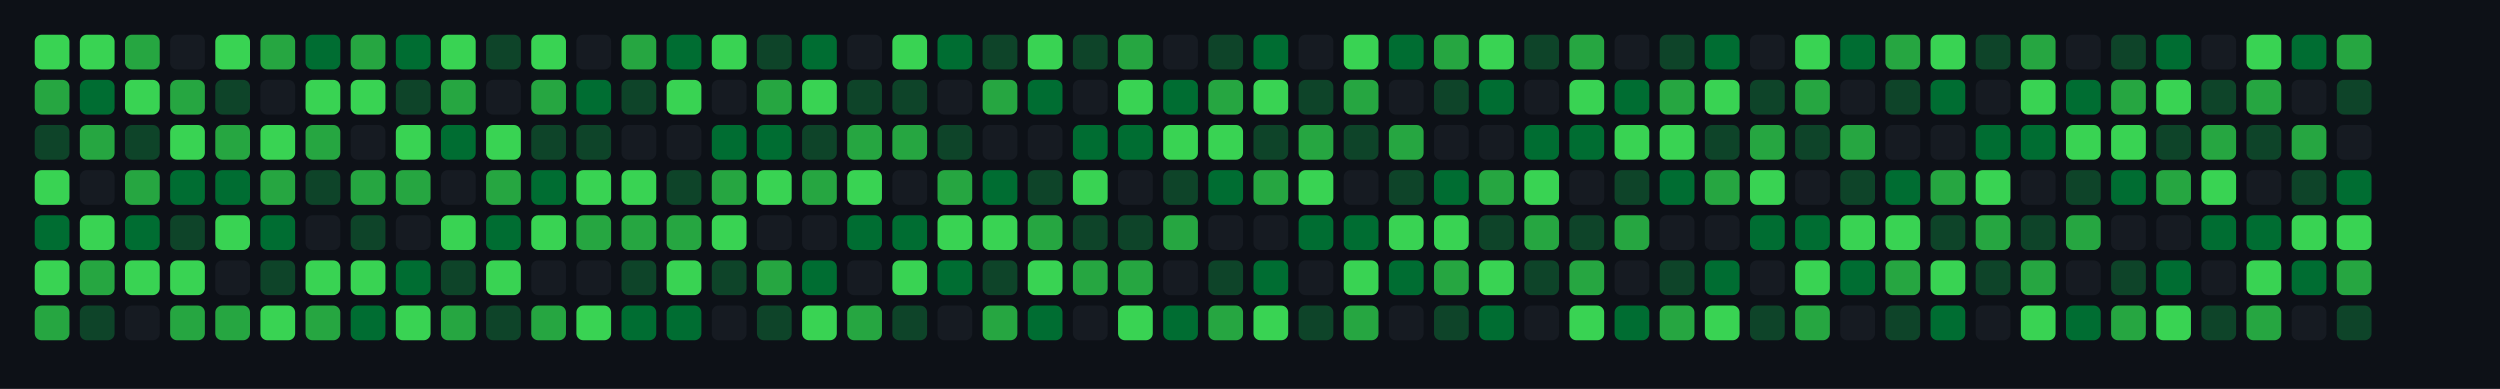
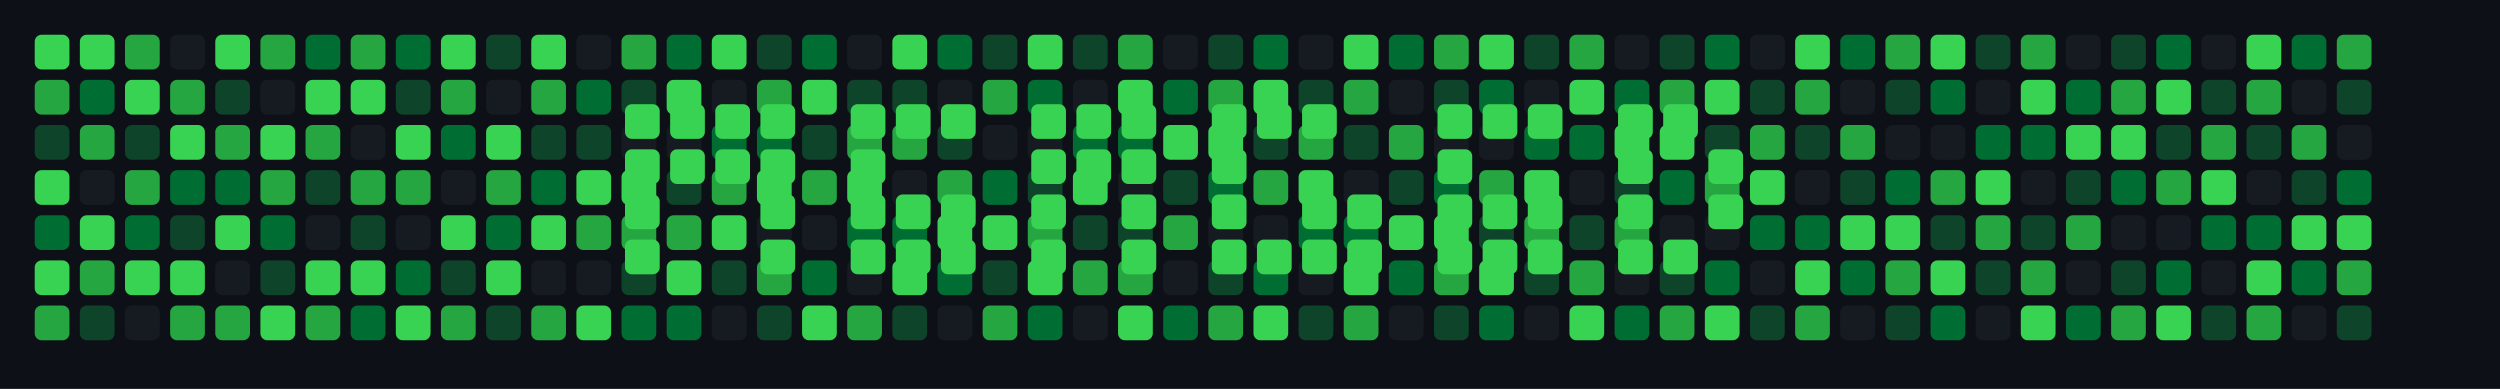
<svg xmlns="http://www.w3.org/2000/svg" width="720" height="112">
  <style>
-     @keyframes disappear {
-       0% { opacity: 1; }
-       100% { opacity: 0; }
-     }
-     @keyframes appear {
-       0% { opacity: 0; }
+     @keyframes squareLoop {
+       0%, 45% { opacity: 1; }
+       50%, 95% { opacity: 0; }
      100% { opacity: 1; }
    }
+     @keyframes textLoop {
+       0%, 45% { opacity: 0; }
+       50%, 75% { opacity: 1; }
+       80%, 100% { opacity: 0; }
+     }
    .merged-text {
-       opacity: 0;
-       animation: appear 0.8s ease-in-out forwards;
-       animation-delay: 3.7s;
+       animation: textLoop 8s ease-in-out infinite;
    }
-     rect.s { animation: disappear 0.15s ease-in-out forwards; }
+     rect.s { animation: squareLoop 8s ease-in-out infinite; }
  </style>
  <rect width="720" height="112" fill="#0d1117" />
  <g id="contribution-grid">
    <rect class="s" x="10" y="10" width="10" height="10" rx="2" fill="#39d353" style="animation-delay:0s" />
    <rect class="s" x="10" y="23" width="10" height="10" rx="2" fill="#26a641" style="animation-delay:0.01s" />
    <rect class="s" x="10" y="36" width="10" height="10" rx="2" fill="#0e4429" style="animation-delay:0.02s" />
    <rect class="s" x="10" y="49" width="10" height="10" rx="2" fill="#39d353" style="animation-delay:0.03s" />
    <rect class="s" x="10" y="62" width="10" height="10" rx="2" fill="#006d32" style="animation-delay:0.04s" />
    <rect class="s" x="10" y="75" width="10" height="10" rx="2" fill="#39d353" style="animation-delay:0.05s" />
    <rect class="s" x="10" y="88" width="10" height="10" rx="2" fill="#26a641" style="animation-delay:0.06s" />
    <rect class="s" x="23" y="88" width="10" height="10" rx="2" fill="#0e4429" style="animation-delay:0.07s" />
    <rect class="s" x="23" y="75" width="10" height="10" rx="2" fill="#26a641" style="animation-delay:0.08s" />
    <rect class="s" x="23" y="62" width="10" height="10" rx="2" fill="#39d353" style="animation-delay:0.09s" />
    <rect class="s" x="23" y="49" width="10" height="10" rx="2" fill="#161b22" style="animation-delay:0.1s" />
    <rect class="s" x="23" y="36" width="10" height="10" rx="2" fill="#26a641" style="animation-delay:0.11s" />
    <rect class="s" x="23" y="23" width="10" height="10" rx="2" fill="#006d32" style="animation-delay:0.12s" />
    <rect class="s" x="23" y="10" width="10" height="10" rx="2" fill="#39d353" style="animation-delay:0.13s" />
    <rect class="s" x="36" y="10" width="10" height="10" rx="2" fill="#26a641" style="animation-delay:0.14s" />
    <rect class="s" x="36" y="23" width="10" height="10" rx="2" fill="#39d353" style="animation-delay:0.15s" />
    <rect class="s" x="36" y="36" width="10" height="10" rx="2" fill="#0e4429" style="animation-delay:0.16s" />
    <rect class="s" x="36" y="49" width="10" height="10" rx="2" fill="#26a641" style="animation-delay:0.17s" />
    <rect class="s" x="36" y="62" width="10" height="10" rx="2" fill="#006d32" style="animation-delay:0.18s" />
    <rect class="s" x="36" y="75" width="10" height="10" rx="2" fill="#39d353" style="animation-delay:0.19s" />
    <rect class="s" x="36" y="88" width="10" height="10" rx="2" fill="#161b22" style="animation-delay:0.2s" />
    <rect class="s" x="49" y="88" width="10" height="10" rx="2" fill="#26a641" style="animation-delay:0.21s" />
    <rect class="s" x="49" y="75" width="10" height="10" rx="2" fill="#39d353" style="animation-delay:0.22s" />
    <rect class="s" x="49" y="62" width="10" height="10" rx="2" fill="#0e4429" style="animation-delay:0.23s" />
    <rect class="s" x="49" y="49" width="10" height="10" rx="2" fill="#006d32" style="animation-delay:0.24s" />
    <rect class="s" x="49" y="36" width="10" height="10" rx="2" fill="#39d353" style="animation-delay:0.25s" />
    <rect class="s" x="49" y="23" width="10" height="10" rx="2" fill="#26a641" style="animation-delay:0.26s" />
    <rect class="s" x="49" y="10" width="10" height="10" rx="2" fill="#161b22" style="animation-delay:0.27s" />
    <rect class="s" x="62" y="10" width="10" height="10" rx="2" fill="#39d353" style="animation-delay:0.28s" />
    <rect class="s" x="62" y="23" width="10" height="10" rx="2" fill="#0e4429" style="animation-delay:0.29s" />
    <rect class="s" x="62" y="36" width="10" height="10" rx="2" fill="#26a641" style="animation-delay:0.3s" />
    <rect class="s" x="62" y="49" width="10" height="10" rx="2" fill="#006d32" style="animation-delay:0.31s" />
    <rect class="s" x="62" y="62" width="10" height="10" rx="2" fill="#39d353" style="animation-delay:0.32s" />
    <rect class="s" x="62" y="75" width="10" height="10" rx="2" fill="#161b22" style="animation-delay:0.33s" />
    <rect class="s" x="62" y="88" width="10" height="10" rx="2" fill="#26a641" style="animation-delay:0.34s" />
    <rect class="s" x="75" y="88" width="10" height="10" rx="2" fill="#39d353" style="animation-delay:0.35s" />
    <rect class="s" x="75" y="75" width="10" height="10" rx="2" fill="#0e4429" style="animation-delay:0.36s" />
    <rect class="s" x="75" y="62" width="10" height="10" rx="2" fill="#006d32" style="animation-delay:0.37s" />
    <rect class="s" x="75" y="49" width="10" height="10" rx="2" fill="#26a641" style="animation-delay:0.38s" />
    <rect class="s" x="75" y="36" width="10" height="10" rx="2" fill="#39d353" style="animation-delay:0.39s" />
    <rect class="s" x="75" y="23" width="10" height="10" rx="2" fill="#161b22" style="animation-delay:0.4s" />
    <rect class="s" x="75" y="10" width="10" height="10" rx="2" fill="#26a641" style="animation-delay:0.41s" />
    <rect class="s" x="88" y="10" width="10" height="10" rx="2" fill="#006d32" style="animation-delay:0.42s" />
    <rect class="s" x="88" y="23" width="10" height="10" rx="2" fill="#39d353" style="animation-delay:0.43s" />
    <rect class="s" x="88" y="36" width="10" height="10" rx="2" fill="#26a641" style="animation-delay:0.44s" />
    <rect class="s" x="88" y="49" width="10" height="10" rx="2" fill="#0e4429" style="animation-delay:0.45s" />
    <rect class="s" x="88" y="62" width="10" height="10" rx="2" fill="#161b22" style="animation-delay:0.46s" />
    <rect class="s" x="88" y="75" width="10" height="10" rx="2" fill="#39d353" style="animation-delay:0.47s" />
    <rect class="s" x="88" y="88" width="10" height="10" rx="2" fill="#26a641" style="animation-delay:0.48s" />
    <rect class="s" x="101" y="88" width="10" height="10" rx="2" fill="#006d32" style="animation-delay:0.49s" />
    <rect class="s" x="101" y="75" width="10" height="10" rx="2" fill="#39d353" style="animation-delay:0.5s" />
    <rect class="s" x="101" y="62" width="10" height="10" rx="2" fill="#0e4429" style="animation-delay:0.51s" />
    <rect class="s" x="101" y="49" width="10" height="10" rx="2" fill="#26a641" style="animation-delay:0.52s" />
    <rect class="s" x="101" y="36" width="10" height="10" rx="2" fill="#161b22" style="animation-delay:0.53s" />
    <rect class="s" x="101" y="23" width="10" height="10" rx="2" fill="#39d353" style="animation-delay:0.54s" />
    <rect class="s" x="101" y="10" width="10" height="10" rx="2" fill="#26a641" style="animation-delay:0.55s" />
    <rect class="s" x="114" y="10" width="10" height="10" rx="2" fill="#006d32" style="animation-delay:0.56s" />
    <rect class="s" x="114" y="23" width="10" height="10" rx="2" fill="#0e4429" style="animation-delay:0.57s" />
    <rect class="s" x="114" y="36" width="10" height="10" rx="2" fill="#39d353" style="animation-delay:0.58s" />
    <rect class="s" x="114" y="49" width="10" height="10" rx="2" fill="#26a641" style="animation-delay:0.59s" />
    <rect class="s" x="114" y="62" width="10" height="10" rx="2" fill="#161b22" style="animation-delay:0.6s" />
    <rect class="s" x="114" y="75" width="10" height="10" rx="2" fill="#006d32" style="animation-delay:0.61s" />
    <rect class="s" x="114" y="88" width="10" height="10" rx="2" fill="#39d353" style="animation-delay:0.62s" />
    <rect class="s" x="127" y="88" width="10" height="10" rx="2" fill="#26a641" style="animation-delay:0.63s" />
    <rect class="s" x="127" y="75" width="10" height="10" rx="2" fill="#0e4429" style="animation-delay:0.64s" />
    <rect class="s" x="127" y="62" width="10" height="10" rx="2" fill="#39d353" style="animation-delay:0.65s" />
    <rect class="s" x="127" y="49" width="10" height="10" rx="2" fill="#161b22" style="animation-delay:0.66s" />
    <rect class="s" x="127" y="36" width="10" height="10" rx="2" fill="#006d32" style="animation-delay:0.67s" />
    <rect class="s" x="127" y="23" width="10" height="10" rx="2" fill="#26a641" style="animation-delay:0.68s" />
    <rect class="s" x="127" y="10" width="10" height="10" rx="2" fill="#39d353" style="animation-delay:0.69s" />
    <rect class="s" x="140" y="10" width="10" height="10" rx="2" fill="#0e4429" style="animation-delay:0.7s" />
    <rect class="s" x="140" y="23" width="10" height="10" rx="2" fill="#161b22" style="animation-delay:0.71s" />
    <rect class="s" x="140" y="36" width="10" height="10" rx="2" fill="#39d353" style="animation-delay:0.72s" />
    <rect class="s" x="140" y="49" width="10" height="10" rx="2" fill="#26a641" style="animation-delay:0.73s" />
    <rect class="s" x="140" y="62" width="10" height="10" rx="2" fill="#006d32" style="animation-delay:0.74s" />
    <rect class="s" x="140" y="75" width="10" height="10" rx="2" fill="#39d353" style="animation-delay:0.75s" />
    <rect class="s" x="140" y="88" width="10" height="10" rx="2" fill="#0e4429" style="animation-delay:0.76s" />
    <rect class="s" x="153" y="88" width="10" height="10" rx="2" fill="#26a641" style="animation-delay:0.77s" />
    <rect class="s" x="153" y="75" width="10" height="10" rx="2" fill="#161b22" style="animation-delay:0.78s" />
    <rect class="s" x="153" y="62" width="10" height="10" rx="2" fill="#39d353" style="animation-delay:0.79s" />
    <rect class="s" x="153" y="49" width="10" height="10" rx="2" fill="#006d32" style="animation-delay:0.8s" />
    <rect class="s" x="153" y="36" width="10" height="10" rx="2" fill="#0e4429" style="animation-delay:0.81s" />
    <rect class="s" x="153" y="23" width="10" height="10" rx="2" fill="#26a641" style="animation-delay:0.82s" />
    <rect class="s" x="153" y="10" width="10" height="10" rx="2" fill="#39d353" style="animation-delay:0.83s" />
    <rect class="s" x="166" y="10" width="10" height="10" rx="2" fill="#161b22" style="animation-delay:0.84s" />
    <rect class="s" x="166" y="23" width="10" height="10" rx="2" fill="#006d32" style="animation-delay:0.85s" />
    <rect class="s" x="166" y="36" width="10" height="10" rx="2" fill="#0e4429" style="animation-delay:0.86s" />
    <rect class="s" x="166" y="49" width="10" height="10" rx="2" fill="#39d353" style="animation-delay:0.87s" />
    <rect class="s" x="166" y="62" width="10" height="10" rx="2" fill="#26a641" style="animation-delay:0.88s" />
    <rect class="s" x="166" y="75" width="10" height="10" rx="2" fill="#161b22" style="animation-delay:0.89s" />
    <rect class="s" x="166" y="88" width="10" height="10" rx="2" fill="#39d353" style="animation-delay:0.9s" />
    <rect class="s" x="179" y="88" width="10" height="10" rx="2" fill="#006d32" style="animation-delay:0.91s" />
    <rect class="s" x="179" y="75" width="10" height="10" rx="2" fill="#0e4429" style="animation-delay:0.92s" />
    <rect class="s" x="179" y="62" width="10" height="10" rx="2" fill="#26a641" style="animation-delay:0.93s" />
    <rect class="s" x="179" y="49" width="10" height="10" rx="2" fill="#39d353" style="animation-delay:0.94s" />
    <rect class="s" x="179" y="36" width="10" height="10" rx="2" fill="#161b22" style="animation-delay:0.95s" />
    <rect class="s" x="179" y="23" width="10" height="10" rx="2" fill="#0e4429" style="animation-delay:0.96s" />
    <rect class="s" x="179" y="10" width="10" height="10" rx="2" fill="#26a641" style="animation-delay:0.97s" />
    <rect class="s" x="192" y="10" width="10" height="10" rx="2" fill="#006d32" style="animation-delay:0.98s" />
    <rect class="s" x="192" y="23" width="10" height="10" rx="2" fill="#39d353" style="animation-delay:0.99s" />
    <rect class="s" x="192" y="36" width="10" height="10" rx="2" fill="#161b22" style="animation-delay:1s" />
    <rect class="s" x="192" y="49" width="10" height="10" rx="2" fill="#0e4429" style="animation-delay:1.01s" />
    <rect class="s" x="192" y="62" width="10" height="10" rx="2" fill="#26a641" style="animation-delay:1.02s" />
    <rect class="s" x="192" y="75" width="10" height="10" rx="2" fill="#39d353" style="animation-delay:1.03s" />
    <rect class="s" x="192" y="88" width="10" height="10" rx="2" fill="#006d32" style="animation-delay:1.04s" />
    <rect class="s" x="205" y="88" width="10" height="10" rx="2" fill="#161b22" style="animation-delay:1.05s" />
    <rect class="s" x="205" y="75" width="10" height="10" rx="2" fill="#0e4429" style="animation-delay:1.06s" />
    <rect class="s" x="205" y="62" width="10" height="10" rx="2" fill="#39d353" style="animation-delay:1.07s" />
    <rect class="s" x="205" y="49" width="10" height="10" rx="2" fill="#26a641" style="animation-delay:1.08s" />
    <rect class="s" x="205" y="36" width="10" height="10" rx="2" fill="#006d32" style="animation-delay:1.09s" />
    <rect class="s" x="205" y="23" width="10" height="10" rx="2" fill="#161b22" style="animation-delay:1.1s" />
    <rect class="s" x="205" y="10" width="10" height="10" rx="2" fill="#39d353" style="animation-delay:1.11s" />
    <rect class="s" x="218" y="10" width="10" height="10" rx="2" fill="#0e4429" style="animation-delay:1.12s" />
    <rect class="s" x="218" y="23" width="10" height="10" rx="2" fill="#26a641" style="animation-delay:1.13s" />
    <rect class="s" x="218" y="36" width="10" height="10" rx="2" fill="#006d32" style="animation-delay:1.14s" />
    <rect class="s" x="218" y="49" width="10" height="10" rx="2" fill="#39d353" style="animation-delay:1.15s" />
    <rect class="s" x="218" y="62" width="10" height="10" rx="2" fill="#161b22" style="animation-delay:1.16s" />
    <rect class="s" x="218" y="75" width="10" height="10" rx="2" fill="#26a641" style="animation-delay:1.17s" />
    <rect class="s" x="218" y="88" width="10" height="10" rx="2" fill="#0e4429" style="animation-delay:1.18s" />
    <rect class="s" x="231" y="88" width="10" height="10" rx="2" fill="#39d353" style="animation-delay:1.19s" />
    <rect class="s" x="231" y="75" width="10" height="10" rx="2" fill="#006d32" style="animation-delay:1.2s" />
    <rect class="s" x="231" y="62" width="10" height="10" rx="2" fill="#161b22" style="animation-delay:1.21s" />
    <rect class="s" x="231" y="49" width="10" height="10" rx="2" fill="#26a641" style="animation-delay:1.22s" />
    <rect class="s" x="231" y="36" width="10" height="10" rx="2" fill="#0e4429" style="animation-delay:1.23s" />
    <rect class="s" x="231" y="23" width="10" height="10" rx="2" fill="#39d353" style="animation-delay:1.24s" />
    <rect class="s" x="231" y="10" width="10" height="10" rx="2" fill="#006d32" style="animation-delay:1.25s" />
    <rect class="s" x="244" y="10" width="10" height="10" rx="2" fill="#161b22" style="animation-delay:1.26s" />
    <rect class="s" x="244" y="23" width="10" height="10" rx="2" fill="#0e4429" style="animation-delay:1.27s" />
    <rect class="s" x="244" y="36" width="10" height="10" rx="2" fill="#26a641" style="animation-delay:1.28s" />
    <rect class="s" x="244" y="49" width="10" height="10" rx="2" fill="#39d353" style="animation-delay:1.29s" />
    <rect class="s" x="244" y="62" width="10" height="10" rx="2" fill="#006d32" style="animation-delay:1.3s" />
    <rect class="s" x="244" y="75" width="10" height="10" rx="2" fill="#161b22" style="animation-delay:1.31s" />
    <rect class="s" x="244" y="88" width="10" height="10" rx="2" fill="#26a641" style="animation-delay:1.32s" />
    <rect class="s" x="257" y="88" width="10" height="10" rx="2" fill="#0e4429" style="animation-delay:1.33s" />
    <rect class="s" x="257" y="75" width="10" height="10" rx="2" fill="#39d353" style="animation-delay:1.34s" />
    <rect class="s" x="257" y="62" width="10" height="10" rx="2" fill="#006d32" style="animation-delay:1.35s" />
    <rect class="s" x="257" y="49" width="10" height="10" rx="2" fill="#161b22" style="animation-delay:1.36s" />
    <rect class="s" x="257" y="36" width="10" height="10" rx="2" fill="#26a641" style="animation-delay:1.37s" />
    <rect class="s" x="257" y="23" width="10" height="10" rx="2" fill="#0e4429" style="animation-delay:1.38s" />
    <rect class="s" x="257" y="10" width="10" height="10" rx="2" fill="#39d353" style="animation-delay:1.39s" />
    <rect class="s" x="270" y="10" width="10" height="10" rx="2" fill="#006d32" style="animation-delay:1.4s" />
    <rect class="s" x="270" y="23" width="10" height="10" rx="2" fill="#161b22" style="animation-delay:1.41s" />
    <rect class="s" x="270" y="36" width="10" height="10" rx="2" fill="#0e4429" style="animation-delay:1.42s" />
    <rect class="s" x="270" y="49" width="10" height="10" rx="2" fill="#26a641" style="animation-delay:1.43s" />
    <rect class="s" x="270" y="62" width="10" height="10" rx="2" fill="#39d353" style="animation-delay:1.44s" />
    <rect class="s" x="270" y="75" width="10" height="10" rx="2" fill="#006d32" style="animation-delay:1.45s" />
    <rect class="s" x="270" y="88" width="10" height="10" rx="2" fill="#161b22" style="animation-delay:1.46s" />
    <rect class="s" x="283" y="88" width="10" height="10" rx="2" fill="#26a641" style="animation-delay:1.47s" />
    <rect class="s" x="283" y="75" width="10" height="10" rx="2" fill="#0e4429" style="animation-delay:1.48s" />
    <rect class="s" x="283" y="62" width="10" height="10" rx="2" fill="#39d353" style="animation-delay:1.49s" />
    <rect class="s" x="283" y="49" width="10" height="10" rx="2" fill="#006d32" style="animation-delay:1.5s" />
    <rect class="s" x="283" y="36" width="10" height="10" rx="2" fill="#161b22" style="animation-delay:1.51s" />
    <rect class="s" x="283" y="23" width="10" height="10" rx="2" fill="#26a641" style="animation-delay:1.52s" />
    <rect class="s" x="283" y="10" width="10" height="10" rx="2" fill="#0e4429" style="animation-delay:1.53s" />
    <rect class="s" x="296" y="10" width="10" height="10" rx="2" fill="#39d353" style="animation-delay:1.54s" />
    <rect class="s" x="296" y="23" width="10" height="10" rx="2" fill="#006d32" style="animation-delay:1.55s" />
    <rect class="s" x="296" y="36" width="10" height="10" rx="2" fill="#161b22" style="animation-delay:1.56s" />
    <rect class="s" x="296" y="49" width="10" height="10" rx="2" fill="#0e4429" style="animation-delay:1.57s" />
    <rect class="s" x="296" y="62" width="10" height="10" rx="2" fill="#26a641" style="animation-delay:1.58s" />
    <rect class="s" x="296" y="75" width="10" height="10" rx="2" fill="#39d353" style="animation-delay:1.59s" />
    <rect class="s" x="296" y="88" width="10" height="10" rx="2" fill="#006d32" style="animation-delay:1.6s" />
    <rect class="s" x="309" y="88" width="10" height="10" rx="2" fill="#161b22" style="animation-delay:1.61s" />
    <rect class="s" x="309" y="75" width="10" height="10" rx="2" fill="#26a641" style="animation-delay:1.62s" />
    <rect class="s" x="309" y="62" width="10" height="10" rx="2" fill="#0e4429" style="animation-delay:1.63s" />
    <rect class="s" x="309" y="49" width="10" height="10" rx="2" fill="#39d353" style="animation-delay:1.64s" />
    <rect class="s" x="309" y="36" width="10" height="10" rx="2" fill="#006d32" style="animation-delay:1.65s" />
    <rect class="s" x="309" y="23" width="10" height="10" rx="2" fill="#161b22" style="animation-delay:1.66s" />
    <rect class="s" x="309" y="10" width="10" height="10" rx="2" fill="#0e4429" style="animation-delay:1.67s" />
    <rect class="s" x="322" y="10" width="10" height="10" rx="2" fill="#26a641" style="animation-delay:1.68s" />
    <rect class="s" x="322" y="23" width="10" height="10" rx="2" fill="#39d353" style="animation-delay:1.69s" />
    <rect class="s" x="322" y="36" width="10" height="10" rx="2" fill="#006d32" style="animation-delay:1.7s" />
    <rect class="s" x="322" y="49" width="10" height="10" rx="2" fill="#161b22" style="animation-delay:1.71s" />
    <rect class="s" x="322" y="62" width="10" height="10" rx="2" fill="#0e4429" style="animation-delay:1.72s" />
    <rect class="s" x="322" y="75" width="10" height="10" rx="2" fill="#26a641" style="animation-delay:1.73s" />
    <rect class="s" x="322" y="88" width="10" height="10" rx="2" fill="#39d353" style="animation-delay:1.74s" />
    <rect class="s" x="335" y="88" width="10" height="10" rx="2" fill="#006d32" style="animation-delay:1.75s" />
    <rect class="s" x="335" y="75" width="10" height="10" rx="2" fill="#161b22" style="animation-delay:1.76s" />
    <rect class="s" x="335" y="62" width="10" height="10" rx="2" fill="#26a641" style="animation-delay:1.77s" />
    <rect class="s" x="335" y="49" width="10" height="10" rx="2" fill="#0e4429" style="animation-delay:1.78s" />
    <rect class="s" x="335" y="36" width="10" height="10" rx="2" fill="#39d353" style="animation-delay:1.79s" />
    <rect class="s" x="335" y="23" width="10" height="10" rx="2" fill="#006d32" style="animation-delay:1.8s" />
    <rect class="s" x="335" y="10" width="10" height="10" rx="2" fill="#161b22" style="animation-delay:1.81s" />
    <rect class="s" x="348" y="10" width="10" height="10" rx="2" fill="#0e4429" style="animation-delay:1.82s" />
    <rect class="s" x="348" y="23" width="10" height="10" rx="2" fill="#26a641" style="animation-delay:1.83s" />
    <rect class="s" x="348" y="36" width="10" height="10" rx="2" fill="#39d353" style="animation-delay:1.84s" />
    <rect class="s" x="348" y="49" width="10" height="10" rx="2" fill="#006d32" style="animation-delay:1.85s" />
    <rect class="s" x="348" y="62" width="10" height="10" rx="2" fill="#161b22" style="animation-delay:1.86s" />
    <rect class="s" x="348" y="75" width="10" height="10" rx="2" fill="#0e4429" style="animation-delay:1.87s" />
    <rect class="s" x="348" y="88" width="10" height="10" rx="2" fill="#26a641" style="animation-delay:1.88s" />
    <rect class="s" x="361" y="88" width="10" height="10" rx="2" fill="#39d353" style="animation-delay:1.89s" />
    <rect class="s" x="361" y="75" width="10" height="10" rx="2" fill="#006d32" style="animation-delay:1.9s" />
    <rect class="s" x="361" y="62" width="10" height="10" rx="2" fill="#161b22" style="animation-delay:1.91s" />
    <rect class="s" x="361" y="49" width="10" height="10" rx="2" fill="#26a641" style="animation-delay:1.92s" />
    <rect class="s" x="361" y="36" width="10" height="10" rx="2" fill="#0e4429" style="animation-delay:1.93s" />
    <rect class="s" x="361" y="23" width="10" height="10" rx="2" fill="#39d353" style="animation-delay:1.94s" />
    <rect class="s" x="361" y="10" width="10" height="10" rx="2" fill="#006d32" style="animation-delay:1.95s" />
    <rect class="s" x="374" y="10" width="10" height="10" rx="2" fill="#161b22" style="animation-delay:1.96s" />
    <rect class="s" x="374" y="23" width="10" height="10" rx="2" fill="#0e4429" style="animation-delay:1.97s" />
    <rect class="s" x="374" y="36" width="10" height="10" rx="2" fill="#26a641" style="animation-delay:1.98s" />
    <rect class="s" x="374" y="49" width="10" height="10" rx="2" fill="#39d353" style="animation-delay:1.99s" />
    <rect class="s" x="374" y="62" width="10" height="10" rx="2" fill="#006d32" style="animation-delay:2s" />
    <rect class="s" x="374" y="75" width="10" height="10" rx="2" fill="#161b22" style="animation-delay:2.01s" />
    <rect class="s" x="374" y="88" width="10" height="10" rx="2" fill="#0e4429" style="animation-delay:2.02s" />
    <rect class="s" x="387" y="88" width="10" height="10" rx="2" fill="#26a641" style="animation-delay:2.03s" />
    <rect class="s" x="387" y="75" width="10" height="10" rx="2" fill="#39d353" style="animation-delay:2.04s" />
    <rect class="s" x="387" y="62" width="10" height="10" rx="2" fill="#006d32" style="animation-delay:2.05s" />
    <rect class="s" x="387" y="49" width="10" height="10" rx="2" fill="#161b22" style="animation-delay:2.06s" />
    <rect class="s" x="387" y="36" width="10" height="10" rx="2" fill="#0e4429" style="animation-delay:2.07s" />
    <rect class="s" x="387" y="23" width="10" height="10" rx="2" fill="#26a641" style="animation-delay:2.08s" />
    <rect class="s" x="387" y="10" width="10" height="10" rx="2" fill="#39d353" style="animation-delay:2.09s" />
    <rect class="s" x="400" y="10" width="10" height="10" rx="2" fill="#006d32" style="animation-delay:2.1s" />
    <rect class="s" x="400" y="23" width="10" height="10" rx="2" fill="#161b22" style="animation-delay:2.11s" />
    <rect class="s" x="400" y="36" width="10" height="10" rx="2" fill="#26a641" style="animation-delay:2.12s" />
    <rect class="s" x="400" y="49" width="10" height="10" rx="2" fill="#0e4429" style="animation-delay:2.13s" />
    <rect class="s" x="400" y="62" width="10" height="10" rx="2" fill="#39d353" style="animation-delay:2.14s" />
    <rect class="s" x="400" y="75" width="10" height="10" rx="2" fill="#006d32" style="animation-delay:2.15s" />
    <rect class="s" x="400" y="88" width="10" height="10" rx="2" fill="#161b22" style="animation-delay:2.16s" />
    <rect class="s" x="413" y="88" width="10" height="10" rx="2" fill="#0e4429" style="animation-delay:2.17s" />
    <rect class="s" x="413" y="75" width="10" height="10" rx="2" fill="#26a641" style="animation-delay:2.18s" />
    <rect class="s" x="413" y="62" width="10" height="10" rx="2" fill="#39d353" style="animation-delay:2.19s" />
    <rect class="s" x="413" y="49" width="10" height="10" rx="2" fill="#006d32" style="animation-delay:2.2s" />
    <rect class="s" x="413" y="36" width="10" height="10" rx="2" fill="#161b22" style="animation-delay:2.21s" />
    <rect class="s" x="413" y="23" width="10" height="10" rx="2" fill="#0e4429" style="animation-delay:2.22s" />
    <rect class="s" x="413" y="10" width="10" height="10" rx="2" fill="#26a641" style="animation-delay:2.23s" />
    <rect class="s" x="426" y="10" width="10" height="10" rx="2" fill="#39d353" style="animation-delay:2.24s" />
    <rect class="s" x="426" y="23" width="10" height="10" rx="2" fill="#006d32" style="animation-delay:2.25s" />
    <rect class="s" x="426" y="36" width="10" height="10" rx="2" fill="#161b22" style="animation-delay:2.26s" />
    <rect class="s" x="426" y="49" width="10" height="10" rx="2" fill="#26a641" style="animation-delay:2.27s" />
    <rect class="s" x="426" y="62" width="10" height="10" rx="2" fill="#0e4429" style="animation-delay:2.28s" />
    <rect class="s" x="426" y="75" width="10" height="10" rx="2" fill="#39d353" style="animation-delay:2.29s" />
    <rect class="s" x="426" y="88" width="10" height="10" rx="2" fill="#006d32" style="animation-delay:2.3s" />
    <rect class="s" x="439" y="88" width="10" height="10" rx="2" fill="#161b22" style="animation-delay:2.31s" />
    <rect class="s" x="439" y="75" width="10" height="10" rx="2" fill="#0e4429" style="animation-delay:2.32s" />
    <rect class="s" x="439" y="62" width="10" height="10" rx="2" fill="#26a641" style="animation-delay:2.33s" />
    <rect class="s" x="439" y="49" width="10" height="10" rx="2" fill="#39d353" style="animation-delay:2.34s" />
    <rect class="s" x="439" y="36" width="10" height="10" rx="2" fill="#006d32" style="animation-delay:2.35s" />
    <rect class="s" x="439" y="23" width="10" height="10" rx="2" fill="#161b22" style="animation-delay:2.36s" />
    <rect class="s" x="439" y="10" width="10" height="10" rx="2" fill="#0e4429" style="animation-delay:2.37s" />
    <rect class="s" x="452" y="10" width="10" height="10" rx="2" fill="#26a641" style="animation-delay:2.38s" />
    <rect class="s" x="452" y="23" width="10" height="10" rx="2" fill="#39d353" style="animation-delay:2.39s" />
    <rect class="s" x="452" y="36" width="10" height="10" rx="2" fill="#006d32" style="animation-delay:2.4s" />
    <rect class="s" x="452" y="49" width="10" height="10" rx="2" fill="#161b22" style="animation-delay:2.41s" />
    <rect class="s" x="452" y="62" width="10" height="10" rx="2" fill="#0e4429" style="animation-delay:2.42s" />
    <rect class="s" x="452" y="75" width="10" height="10" rx="2" fill="#26a641" style="animation-delay:2.43s" />
    <rect class="s" x="452" y="88" width="10" height="10" rx="2" fill="#39d353" style="animation-delay:2.44s" />
    <rect class="s" x="465" y="88" width="10" height="10" rx="2" fill="#006d32" style="animation-delay:2.45s" />
    <rect class="s" x="465" y="75" width="10" height="10" rx="2" fill="#161b22" style="animation-delay:2.46s" />
    <rect class="s" x="465" y="62" width="10" height="10" rx="2" fill="#26a641" style="animation-delay:2.47s" />
    <rect class="s" x="465" y="49" width="10" height="10" rx="2" fill="#0e4429" style="animation-delay:2.48s" />
    <rect class="s" x="465" y="36" width="10" height="10" rx="2" fill="#39d353" style="animation-delay:2.49s" />
    <rect class="s" x="465" y="23" width="10" height="10" rx="2" fill="#006d32" style="animation-delay:2.5s" />
    <rect class="s" x="465" y="10" width="10" height="10" rx="2" fill="#161b22" style="animation-delay:2.51s" />
    <rect class="s" x="478" y="10" width="10" height="10" rx="2" fill="#0e4429" style="animation-delay:2.52s" />
    <rect class="s" x="478" y="23" width="10" height="10" rx="2" fill="#26a641" style="animation-delay:2.53s" />
    <rect class="s" x="478" y="36" width="10" height="10" rx="2" fill="#39d353" style="animation-delay:2.54s" />
    <rect class="s" x="478" y="49" width="10" height="10" rx="2" fill="#006d32" style="animation-delay:2.55s" />
    <rect class="s" x="478" y="62" width="10" height="10" rx="2" fill="#161b22" style="animation-delay:2.56s" />
    <rect class="s" x="478" y="75" width="10" height="10" rx="2" fill="#0e4429" style="animation-delay:2.57s" />
    <rect class="s" x="478" y="88" width="10" height="10" rx="2" fill="#26a641" style="animation-delay:2.58s" />
    <rect class="s" x="491" y="88" width="10" height="10" rx="2" fill="#39d353" style="animation-delay:2.59s" />
    <rect class="s" x="491" y="75" width="10" height="10" rx="2" fill="#006d32" style="animation-delay:2.6s" />
    <rect class="s" x="491" y="62" width="10" height="10" rx="2" fill="#161b22" style="animation-delay:2.61s" />
    <rect class="s" x="491" y="49" width="10" height="10" rx="2" fill="#26a641" style="animation-delay:2.62s" />
    <rect class="s" x="491" y="36" width="10" height="10" rx="2" fill="#0e4429" style="animation-delay:2.63s" />
    <rect class="s" x="491" y="23" width="10" height="10" rx="2" fill="#39d353" style="animation-delay:2.64s" />
    <rect class="s" x="491" y="10" width="10" height="10" rx="2" fill="#006d32" style="animation-delay:2.65s" />
    <rect class="s" x="504" y="10" width="10" height="10" rx="2" fill="#161b22" style="animation-delay:2.66s" />
    <rect class="s" x="504" y="23" width="10" height="10" rx="2" fill="#0e4429" style="animation-delay:2.67s" />
    <rect class="s" x="504" y="36" width="10" height="10" rx="2" fill="#26a641" style="animation-delay:2.68s" />
    <rect class="s" x="504" y="49" width="10" height="10" rx="2" fill="#39d353" style="animation-delay:2.69s" />
    <rect class="s" x="504" y="62" width="10" height="10" rx="2" fill="#006d32" style="animation-delay:2.7s" />
    <rect class="s" x="504" y="75" width="10" height="10" rx="2" fill="#161b22" style="animation-delay:2.71s" />
    <rect class="s" x="504" y="88" width="10" height="10" rx="2" fill="#0e4429" style="animation-delay:2.72s" />
    <rect class="s" x="517" y="88" width="10" height="10" rx="2" fill="#26a641" style="animation-delay:2.73s" />
    <rect class="s" x="517" y="75" width="10" height="10" rx="2" fill="#39d353" style="animation-delay:2.74s" />
    <rect class="s" x="517" y="62" width="10" height="10" rx="2" fill="#006d32" style="animation-delay:2.75s" />
    <rect class="s" x="517" y="49" width="10" height="10" rx="2" fill="#161b22" style="animation-delay:2.76s" />
    <rect class="s" x="517" y="36" width="10" height="10" rx="2" fill="#0e4429" style="animation-delay:2.77s" />
    <rect class="s" x="517" y="23" width="10" height="10" rx="2" fill="#26a641" style="animation-delay:2.78s" />
    <rect class="s" x="517" y="10" width="10" height="10" rx="2" fill="#39d353" style="animation-delay:2.79s" />
    <rect class="s" x="530" y="10" width="10" height="10" rx="2" fill="#006d32" style="animation-delay:2.8s" />
    <rect class="s" x="530" y="23" width="10" height="10" rx="2" fill="#161b22" style="animation-delay:2.81s" />
    <rect class="s" x="530" y="36" width="10" height="10" rx="2" fill="#26a641" style="animation-delay:2.82s" />
    <rect class="s" x="530" y="49" width="10" height="10" rx="2" fill="#0e4429" style="animation-delay:2.83s" />
    <rect class="s" x="530" y="62" width="10" height="10" rx="2" fill="#39d353" style="animation-delay:2.84s" />
    <rect class="s" x="530" y="75" width="10" height="10" rx="2" fill="#006d32" style="animation-delay:2.85s" />
    <rect class="s" x="530" y="88" width="10" height="10" rx="2" fill="#161b22" style="animation-delay:2.86s" />
    <rect class="s" x="543" y="88" width="10" height="10" rx="2" fill="#0e4429" style="animation-delay:2.87s" />
    <rect class="s" x="543" y="75" width="10" height="10" rx="2" fill="#26a641" style="animation-delay:2.88s" />
    <rect class="s" x="543" y="62" width="10" height="10" rx="2" fill="#39d353" style="animation-delay:2.89s" />
    <rect class="s" x="543" y="49" width="10" height="10" rx="2" fill="#006d32" style="animation-delay:2.9s" />
    <rect class="s" x="543" y="36" width="10" height="10" rx="2" fill="#161b22" style="animation-delay:2.91s" />
    <rect class="s" x="543" y="23" width="10" height="10" rx="2" fill="#0e4429" style="animation-delay:2.92s" />
    <rect class="s" x="543" y="10" width="10" height="10" rx="2" fill="#26a641" style="animation-delay:2.93s" />
    <rect class="s" x="556" y="10" width="10" height="10" rx="2" fill="#39d353" style="animation-delay:2.94s" />
    <rect class="s" x="556" y="23" width="10" height="10" rx="2" fill="#006d32" style="animation-delay:2.95s" />
    <rect class="s" x="556" y="36" width="10" height="10" rx="2" fill="#161b22" style="animation-delay:2.96s" />
    <rect class="s" x="556" y="49" width="10" height="10" rx="2" fill="#26a641" style="animation-delay:2.97s" />
    <rect class="s" x="556" y="62" width="10" height="10" rx="2" fill="#0e4429" style="animation-delay:2.98s" />
    <rect class="s" x="556" y="75" width="10" height="10" rx="2" fill="#39d353" style="animation-delay:2.99s" />
    <rect class="s" x="556" y="88" width="10" height="10" rx="2" fill="#006d32" style="animation-delay:3s" />
    <rect class="s" x="569" y="88" width="10" height="10" rx="2" fill="#161b22" style="animation-delay:3.01s" />
    <rect class="s" x="569" y="75" width="10" height="10" rx="2" fill="#0e4429" style="animation-delay:3.02s" />
    <rect class="s" x="569" y="62" width="10" height="10" rx="2" fill="#26a641" style="animation-delay:3.03s" />
    <rect class="s" x="569" y="49" width="10" height="10" rx="2" fill="#39d353" style="animation-delay:3.04s" />
    <rect class="s" x="569" y="36" width="10" height="10" rx="2" fill="#006d32" style="animation-delay:3.05s" />
    <rect class="s" x="569" y="23" width="10" height="10" rx="2" fill="#161b22" style="animation-delay:3.06s" />
    <rect class="s" x="569" y="10" width="10" height="10" rx="2" fill="#0e4429" style="animation-delay:3.07s" />
    <rect class="s" x="582" y="10" width="10" height="10" rx="2" fill="#26a641" style="animation-delay:3.08s" />
    <rect class="s" x="582" y="23" width="10" height="10" rx="2" fill="#39d353" style="animation-delay:3.09s" />
    <rect class="s" x="582" y="36" width="10" height="10" rx="2" fill="#006d32" style="animation-delay:3.1s" />
    <rect class="s" x="582" y="49" width="10" height="10" rx="2" fill="#161b22" style="animation-delay:3.11s" />
    <rect class="s" x="582" y="62" width="10" height="10" rx="2" fill="#0e4429" style="animation-delay:3.12s" />
    <rect class="s" x="582" y="75" width="10" height="10" rx="2" fill="#26a641" style="animation-delay:3.13s" />
    <rect class="s" x="582" y="88" width="10" height="10" rx="2" fill="#39d353" style="animation-delay:3.14s" />
    <rect class="s" x="595" y="88" width="10" height="10" rx="2" fill="#006d32" style="animation-delay:3.15s" />
    <rect class="s" x="595" y="75" width="10" height="10" rx="2" fill="#161b22" style="animation-delay:3.16s" />
    <rect class="s" x="595" y="62" width="10" height="10" rx="2" fill="#26a641" style="animation-delay:3.17s" />
    <rect class="s" x="595" y="49" width="10" height="10" rx="2" fill="#0e4429" style="animation-delay:3.18s" />
    <rect class="s" x="595" y="36" width="10" height="10" rx="2" fill="#39d353" style="animation-delay:3.19s" />
    <rect class="s" x="595" y="23" width="10" height="10" rx="2" fill="#006d32" style="animation-delay:3.2s" />
    <rect class="s" x="595" y="10" width="10" height="10" rx="2" fill="#161b22" style="animation-delay:3.21s" />
    <rect class="s" x="608" y="10" width="10" height="10" rx="2" fill="#0e4429" style="animation-delay:3.22s" />
    <rect class="s" x="608" y="23" width="10" height="10" rx="2" fill="#26a641" style="animation-delay:3.23s" />
    <rect class="s" x="608" y="36" width="10" height="10" rx="2" fill="#39d353" style="animation-delay:3.24s" />
    <rect class="s" x="608" y="49" width="10" height="10" rx="2" fill="#006d32" style="animation-delay:3.25s" />
    <rect class="s" x="608" y="62" width="10" height="10" rx="2" fill="#161b22" style="animation-delay:3.26s" />
    <rect class="s" x="608" y="75" width="10" height="10" rx="2" fill="#0e4429" style="animation-delay:3.27s" />
    <rect class="s" x="608" y="88" width="10" height="10" rx="2" fill="#26a641" style="animation-delay:3.28s" />
    <rect class="s" x="621" y="88" width="10" height="10" rx="2" fill="#39d353" style="animation-delay:3.29s" />
    <rect class="s" x="621" y="75" width="10" height="10" rx="2" fill="#006d32" style="animation-delay:3.3s" />
    <rect class="s" x="621" y="62" width="10" height="10" rx="2" fill="#161b22" style="animation-delay:3.31s" />
    <rect class="s" x="621" y="49" width="10" height="10" rx="2" fill="#26a641" style="animation-delay:3.32s" />
    <rect class="s" x="621" y="36" width="10" height="10" rx="2" fill="#0e4429" style="animation-delay:3.33s" />
    <rect class="s" x="621" y="23" width="10" height="10" rx="2" fill="#39d353" style="animation-delay:3.34s" />
    <rect class="s" x="621" y="10" width="10" height="10" rx="2" fill="#006d32" style="animation-delay:3.35s" />
    <rect class="s" x="634" y="10" width="10" height="10" rx="2" fill="#161b22" style="animation-delay:3.36s" />
    <rect class="s" x="634" y="23" width="10" height="10" rx="2" fill="#0e4429" style="animation-delay:3.37s" />
    <rect class="s" x="634" y="36" width="10" height="10" rx="2" fill="#26a641" style="animation-delay:3.38s" />
    <rect class="s" x="634" y="49" width="10" height="10" rx="2" fill="#39d353" style="animation-delay:3.39s" />
    <rect class="s" x="634" y="62" width="10" height="10" rx="2" fill="#006d32" style="animation-delay:3.4s" />
    <rect class="s" x="634" y="75" width="10" height="10" rx="2" fill="#161b22" style="animation-delay:3.41s" />
    <rect class="s" x="634" y="88" width="10" height="10" rx="2" fill="#0e4429" style="animation-delay:3.42s" />
    <rect class="s" x="647" y="88" width="10" height="10" rx="2" fill="#26a641" style="animation-delay:3.43s" />
    <rect class="s" x="647" y="75" width="10" height="10" rx="2" fill="#39d353" style="animation-delay:3.44s" />
    <rect class="s" x="647" y="62" width="10" height="10" rx="2" fill="#006d32" style="animation-delay:3.45s" />
    <rect class="s" x="647" y="49" width="10" height="10" rx="2" fill="#161b22" style="animation-delay:3.46s" />
    <rect class="s" x="647" y="36" width="10" height="10" rx="2" fill="#0e4429" style="animation-delay:3.47s" />
    <rect class="s" x="647" y="23" width="10" height="10" rx="2" fill="#26a641" style="animation-delay:3.48s" />
    <rect class="s" x="647" y="10" width="10" height="10" rx="2" fill="#39d353" style="animation-delay:3.49s" />
    <rect class="s" x="660" y="10" width="10" height="10" rx="2" fill="#006d32" style="animation-delay:3.5s" />
    <rect class="s" x="660" y="23" width="10" height="10" rx="2" fill="#161b22" style="animation-delay:3.51s" />
    <rect class="s" x="660" y="36" width="10" height="10" rx="2" fill="#26a641" style="animation-delay:3.52s" />
    <rect class="s" x="660" y="49" width="10" height="10" rx="2" fill="#0e4429" style="animation-delay:3.53s" />
    <rect class="s" x="660" y="62" width="10" height="10" rx="2" fill="#39d353" style="animation-delay:3.54s" />
    <rect class="s" x="660" y="75" width="10" height="10" rx="2" fill="#006d32" style="animation-delay:3.55s" />
    <rect class="s" x="660" y="88" width="10" height="10" rx="2" fill="#161b22" style="animation-delay:3.56s" />
    <rect class="s" x="673" y="88" width="10" height="10" rx="2" fill="#0e4429" style="animation-delay:3.57s" />
    <rect class="s" x="673" y="75" width="10" height="10" rx="2" fill="#26a641" style="animation-delay:3.58s" />
    <rect class="s" x="673" y="62" width="10" height="10" rx="2" fill="#39d353" style="animation-delay:3.59s" />
    <rect class="s" x="673" y="49" width="10" height="10" rx="2" fill="#006d32" style="animation-delay:3.6s" />
    <rect class="s" x="673" y="36" width="10" height="10" rx="2" fill="#161b22" style="animation-delay:3.61s" />
    <rect class="s" x="673" y="23" width="10" height="10" rx="2" fill="#0e4429" style="animation-delay:3.62s" />
    <rect class="s" x="673" y="10" width="10" height="10" rx="2" fill="#26a641" style="animation-delay:3.63s" />
  </g>
  <g id="merged-text" class="merged-text">
    <rect x="180" y="30" width="10" height="10" rx="2" fill="#39d353" />
    <rect x="180" y="43" width="10" height="10" rx="2" fill="#39d353" />
    <rect x="180" y="56" width="10" height="10" rx="2" fill="#39d353" />
    <rect x="180" y="69" width="10" height="10" rx="2" fill="#39d353" />
    <rect x="193" y="30" width="10" height="10" rx="2" fill="#39d353" />
    <rect x="193" y="43" width="10" height="10" rx="2" fill="#39d353" />
    <rect x="206" y="30" width="10" height="10" rx="2" fill="#39d353" />
    <rect x="206" y="43" width="10" height="10" rx="2" fill="#39d353" />
    <rect x="219" y="30" width="10" height="10" rx="2" fill="#39d353" />
    <rect x="219" y="43" width="10" height="10" rx="2" fill="#39d353" />
    <rect x="219" y="56" width="10" height="10" rx="2" fill="#39d353" />
    <rect x="219" y="69" width="10" height="10" rx="2" fill="#39d353" />
    <rect x="245" y="30" width="10" height="10" rx="2" fill="#39d353" />
    <rect x="245" y="43" width="10" height="10" rx="2" fill="#39d353" />
    <rect x="245" y="56" width="10" height="10" rx="2" fill="#39d353" />
    <rect x="245" y="69" width="10" height="10" rx="2" fill="#39d353" />
    <rect x="258" y="30" width="10" height="10" rx="2" fill="#39d353" />
    <rect x="258" y="56" width="10" height="10" rx="2" fill="#39d353" />
    <rect x="258" y="69" width="10" height="10" rx="2" fill="#39d353" />
    <rect x="271" y="30" width="10" height="10" rx="2" fill="#39d353" />
    <rect x="271" y="56" width="10" height="10" rx="2" fill="#39d353" />
    <rect x="271" y="69" width="10" height="10" rx="2" fill="#39d353" />
    <rect x="297" y="30" width="10" height="10" rx="2" fill="#39d353" />
    <rect x="297" y="43" width="10" height="10" rx="2" fill="#39d353" />
    <rect x="297" y="56" width="10" height="10" rx="2" fill="#39d353" />
    <rect x="297" y="69" width="10" height="10" rx="2" fill="#39d353" />
    <rect x="310" y="30" width="10" height="10" rx="2" fill="#39d353" />
    <rect x="310" y="43" width="10" height="10" rx="2" fill="#39d353" />
    <rect x="323" y="30" width="10" height="10" rx="2" fill="#39d353" />
    <rect x="323" y="43" width="10" height="10" rx="2" fill="#39d353" />
    <rect x="323" y="56" width="10" height="10" rx="2" fill="#39d353" />
    <rect x="323" y="69" width="10" height="10" rx="2" fill="#39d353" />
    <rect x="349" y="30" width="10" height="10" rx="2" fill="#39d353" />
    <rect x="349" y="43" width="10" height="10" rx="2" fill="#39d353" />
    <rect x="349" y="56" width="10" height="10" rx="2" fill="#39d353" />
    <rect x="349" y="69" width="10" height="10" rx="2" fill="#39d353" />
    <rect x="362" y="30" width="10" height="10" rx="2" fill="#39d353" />
    <rect x="362" y="69" width="10" height="10" rx="2" fill="#39d353" />
    <rect x="375" y="30" width="10" height="10" rx="2" fill="#39d353" />
    <rect x="375" y="56" width="10" height="10" rx="2" fill="#39d353" />
    <rect x="375" y="69" width="10" height="10" rx="2" fill="#39d353" />
    <rect x="388" y="56" width="10" height="10" rx="2" fill="#39d353" />
    <rect x="388" y="69" width="10" height="10" rx="2" fill="#39d353" />
    <rect x="414" y="30" width="10" height="10" rx="2" fill="#39d353" />
    <rect x="414" y="43" width="10" height="10" rx="2" fill="#39d353" />
    <rect x="414" y="56" width="10" height="10" rx="2" fill="#39d353" />
    <rect x="414" y="69" width="10" height="10" rx="2" fill="#39d353" />
    <rect x="427" y="30" width="10" height="10" rx="2" fill="#39d353" />
    <rect x="427" y="56" width="10" height="10" rx="2" fill="#39d353" />
    <rect x="427" y="69" width="10" height="10" rx="2" fill="#39d353" />
    <rect x="440" y="30" width="10" height="10" rx="2" fill="#39d353" />
    <rect x="440" y="56" width="10" height="10" rx="2" fill="#39d353" />
    <rect x="440" y="69" width="10" height="10" rx="2" fill="#39d353" />
    <rect x="466" y="30" width="10" height="10" rx="2" fill="#39d353" />
    <rect x="466" y="43" width="10" height="10" rx="2" fill="#39d353" />
    <rect x="466" y="56" width="10" height="10" rx="2" fill="#39d353" />
    <rect x="466" y="69" width="10" height="10" rx="2" fill="#39d353" />
    <rect x="479" y="30" width="10" height="10" rx="2" fill="#39d353" />
    <rect x="479" y="69" width="10" height="10" rx="2" fill="#39d353" />
    <rect x="492" y="43" width="10" height="10" rx="2" fill="#39d353" />
    <rect x="492" y="56" width="10" height="10" rx="2" fill="#39d353" />
  </g>
</svg>
